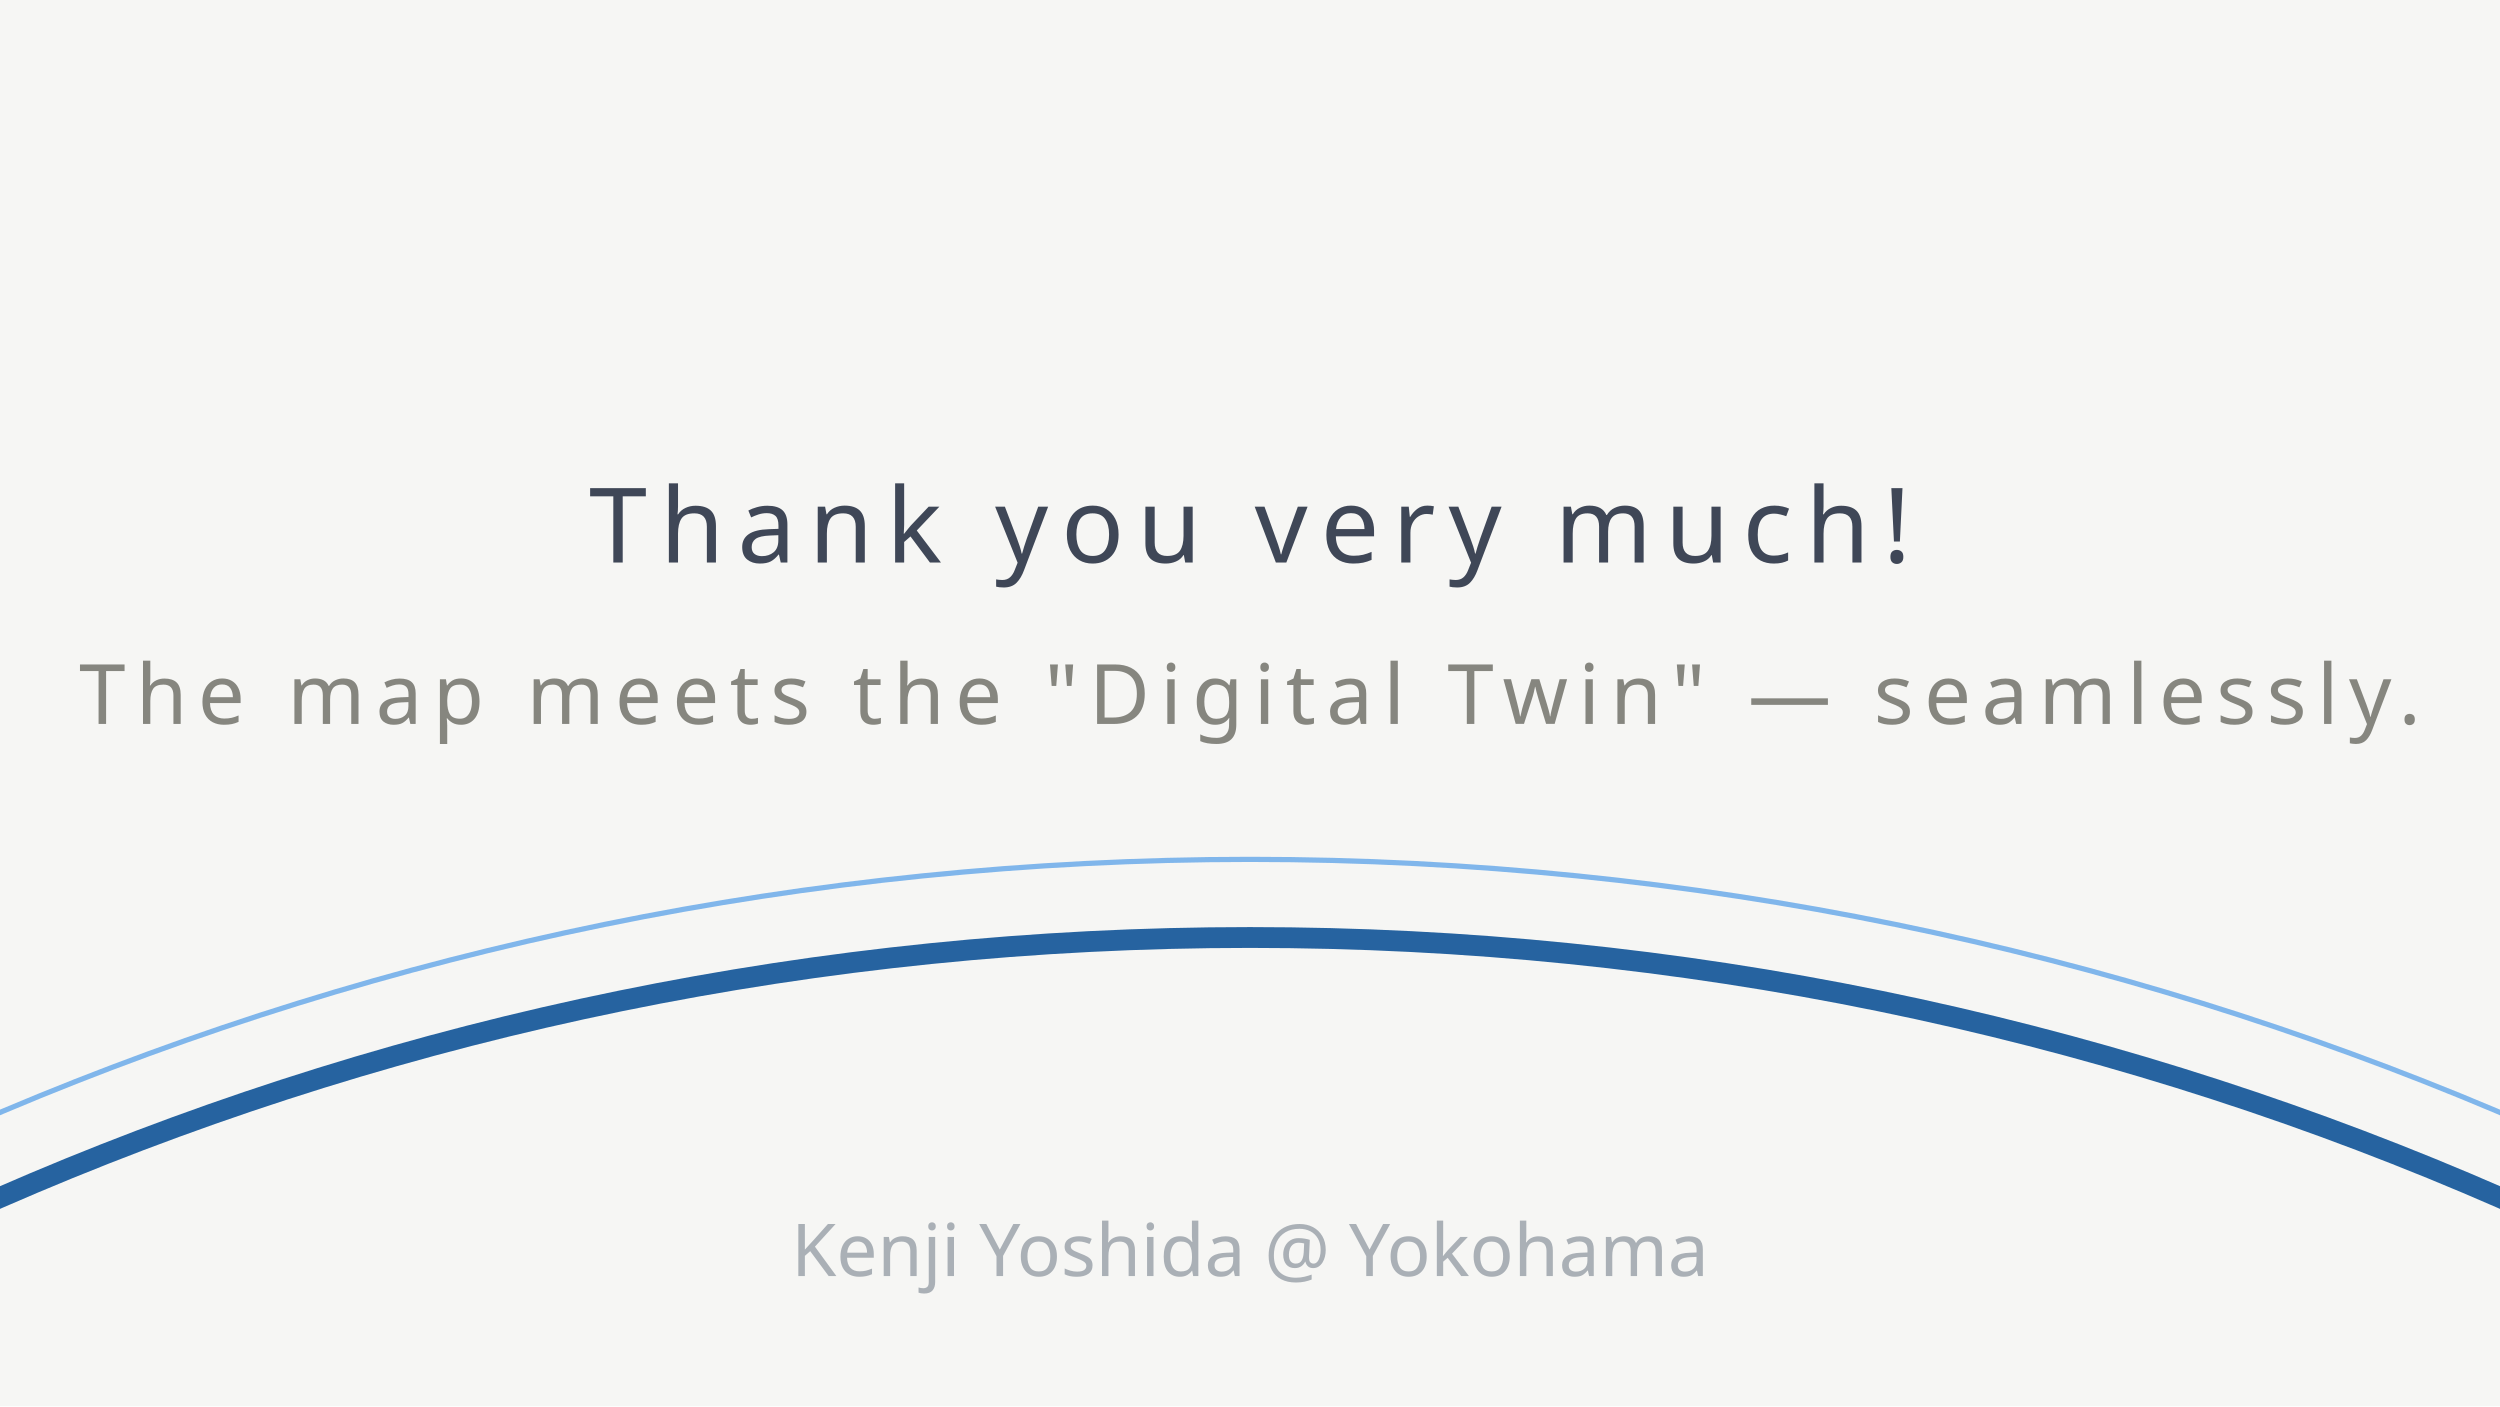
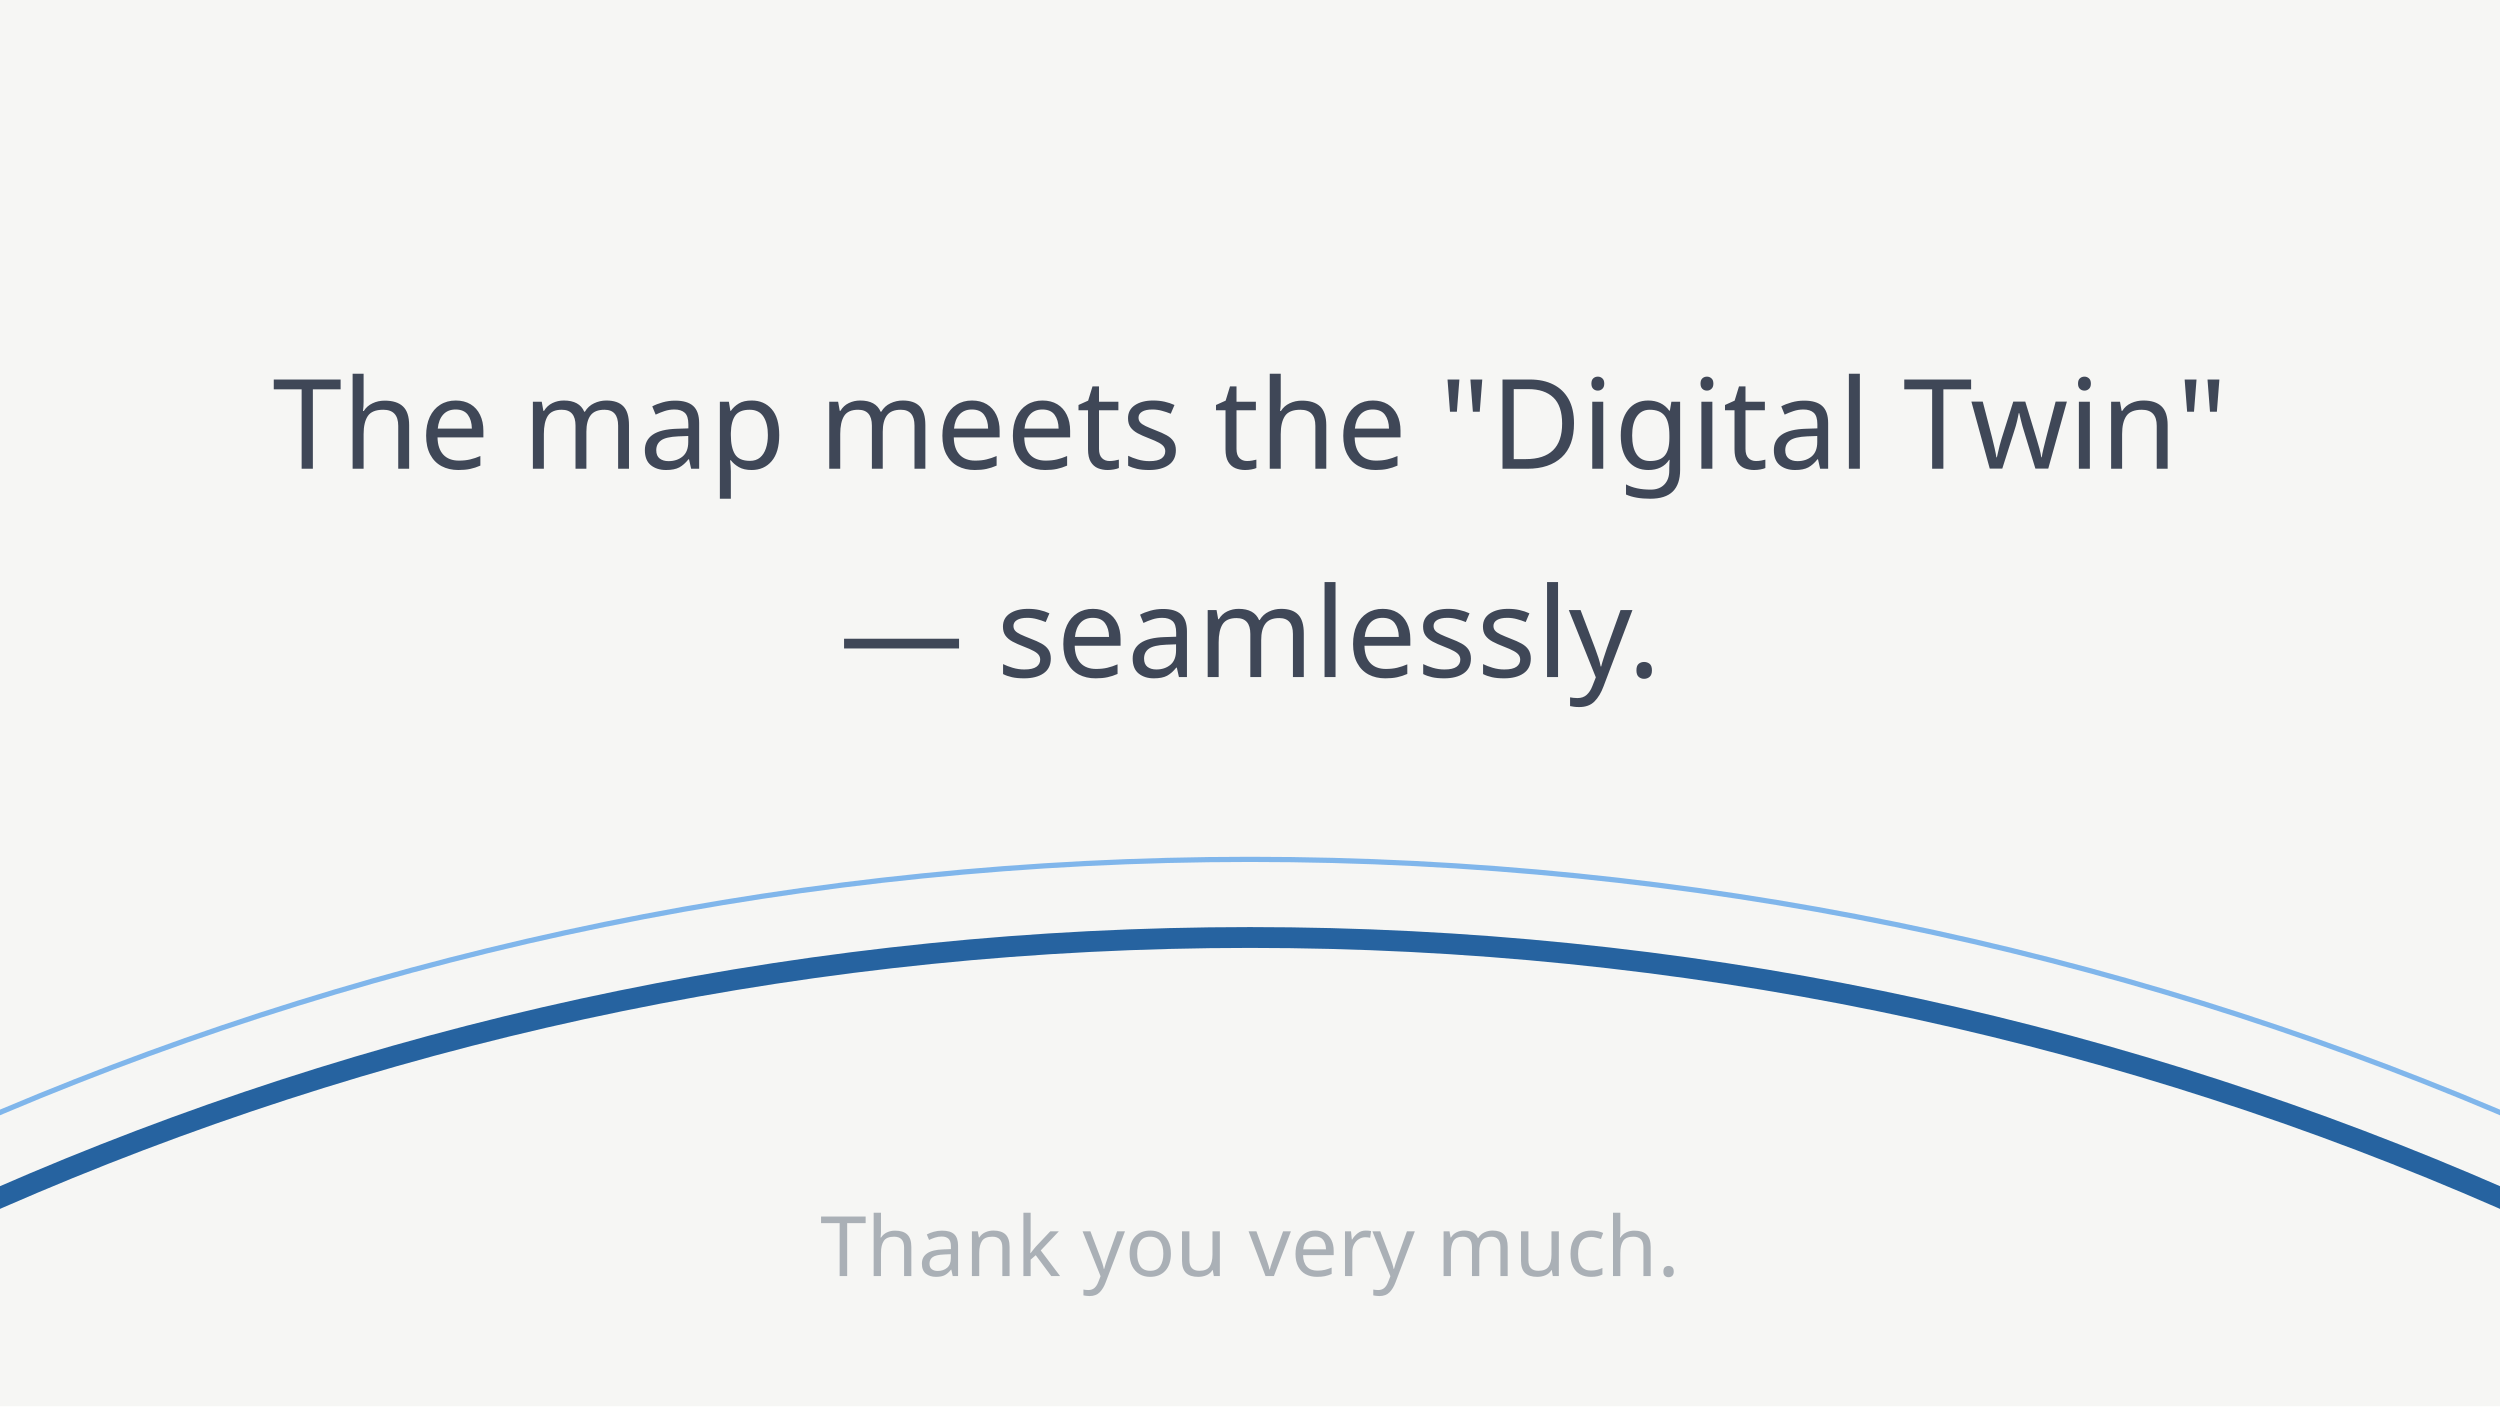
<svg xmlns="http://www.w3.org/2000/svg" viewBox="0 0 960 540" font-family="system-ui, sans-serif">
  <rect width="960" height="540" fill="#f6f6f4" />
  <circle cx="480" cy="1560" r="1200" fill="none" stroke="#2663a0" stroke-width="8" />
  <circle cx="480" cy="1560" r="1230" fill="none" stroke="#80b6eb" stroke-width="2" />
-   <text x="480" y="216" text-anchor="middle" font-size="40" fill="#3f4757" letter-spacing="5">Thank you very much!</text>
-   <text x="480" y="278" text-anchor="middle" font-size="32" fill="#86867f" letter-spacing="4">The map meets the "Digital Twin" — seamlessly.</text>
-   <text x="480" y="490" text-anchor="middle" font-size="28" fill="#aab0b6">Kenji Yoshida @ Yokohama</text>
+   <text x="480" y="180" text-anchor="middle" font-size="48" fill="#3f4757">The map meets the "Digital Twin"</text>
+   <text x="480" y="260" text-anchor="middle" font-size="48" fill="#3f4757">— seamlessly.</text>
+   <text x="480" y="490" text-anchor="middle" font-size="32" fill="#aab0b6">Thank you very much.</text>
</svg>
